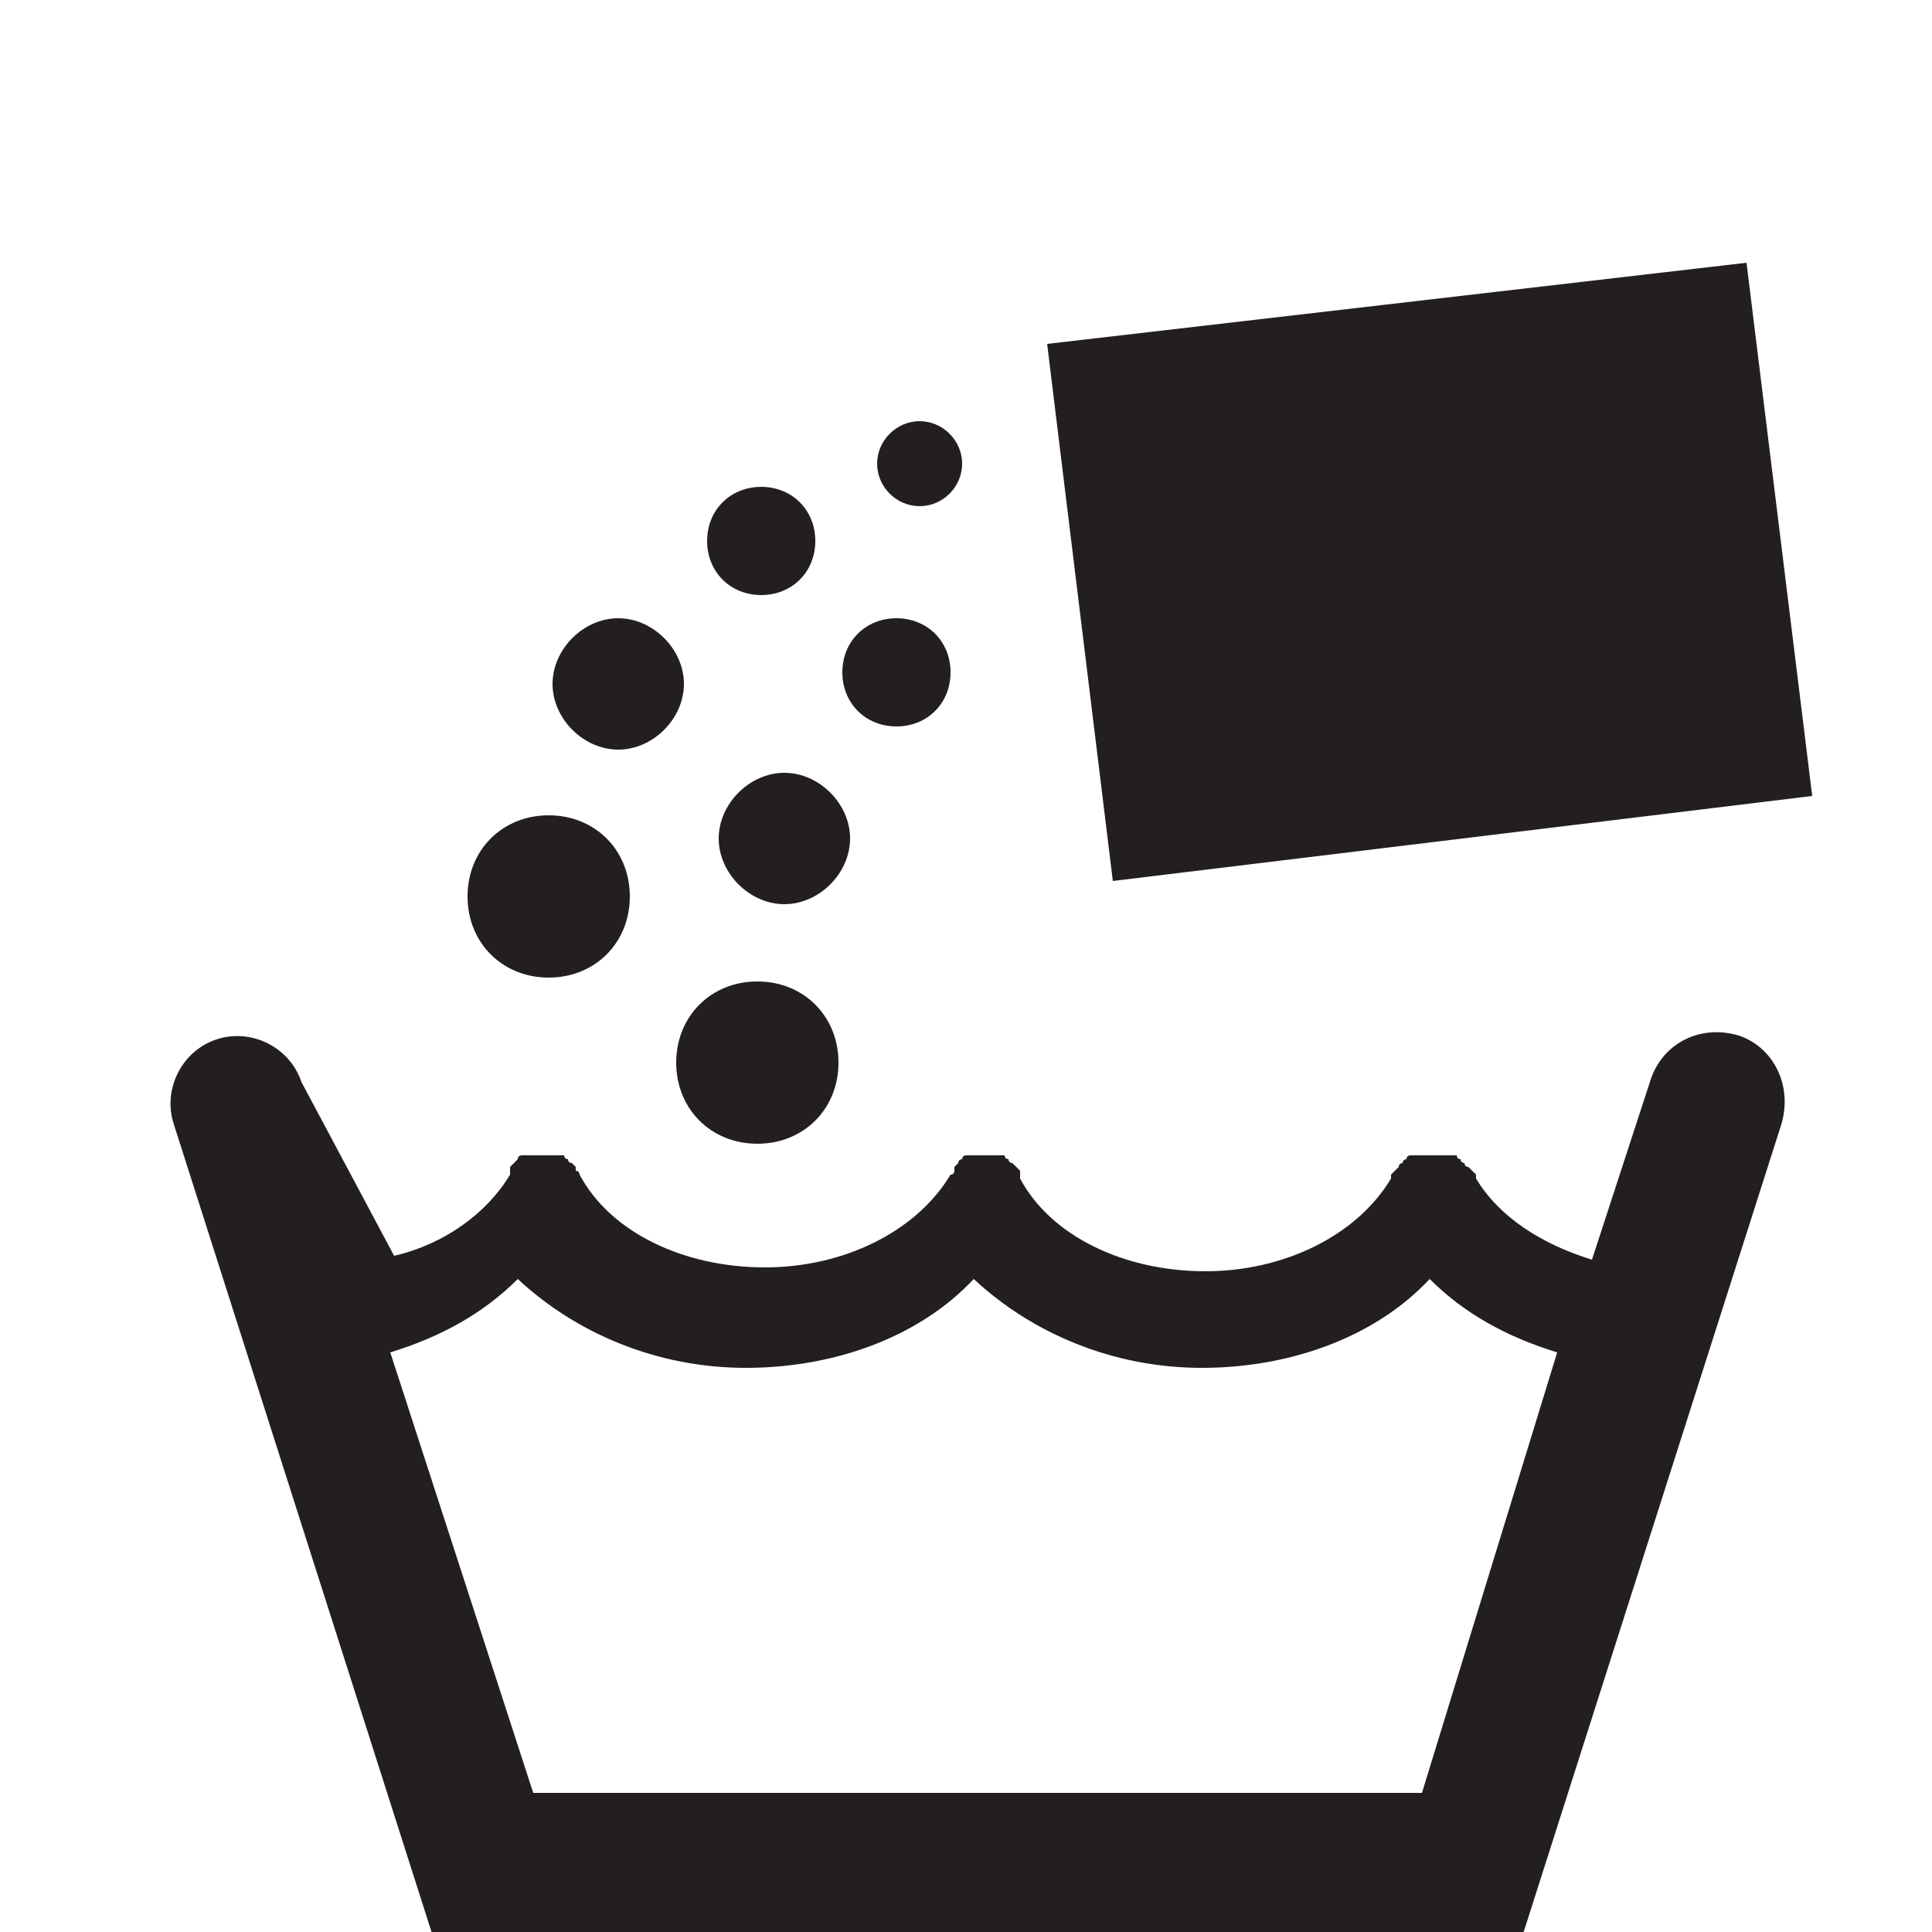
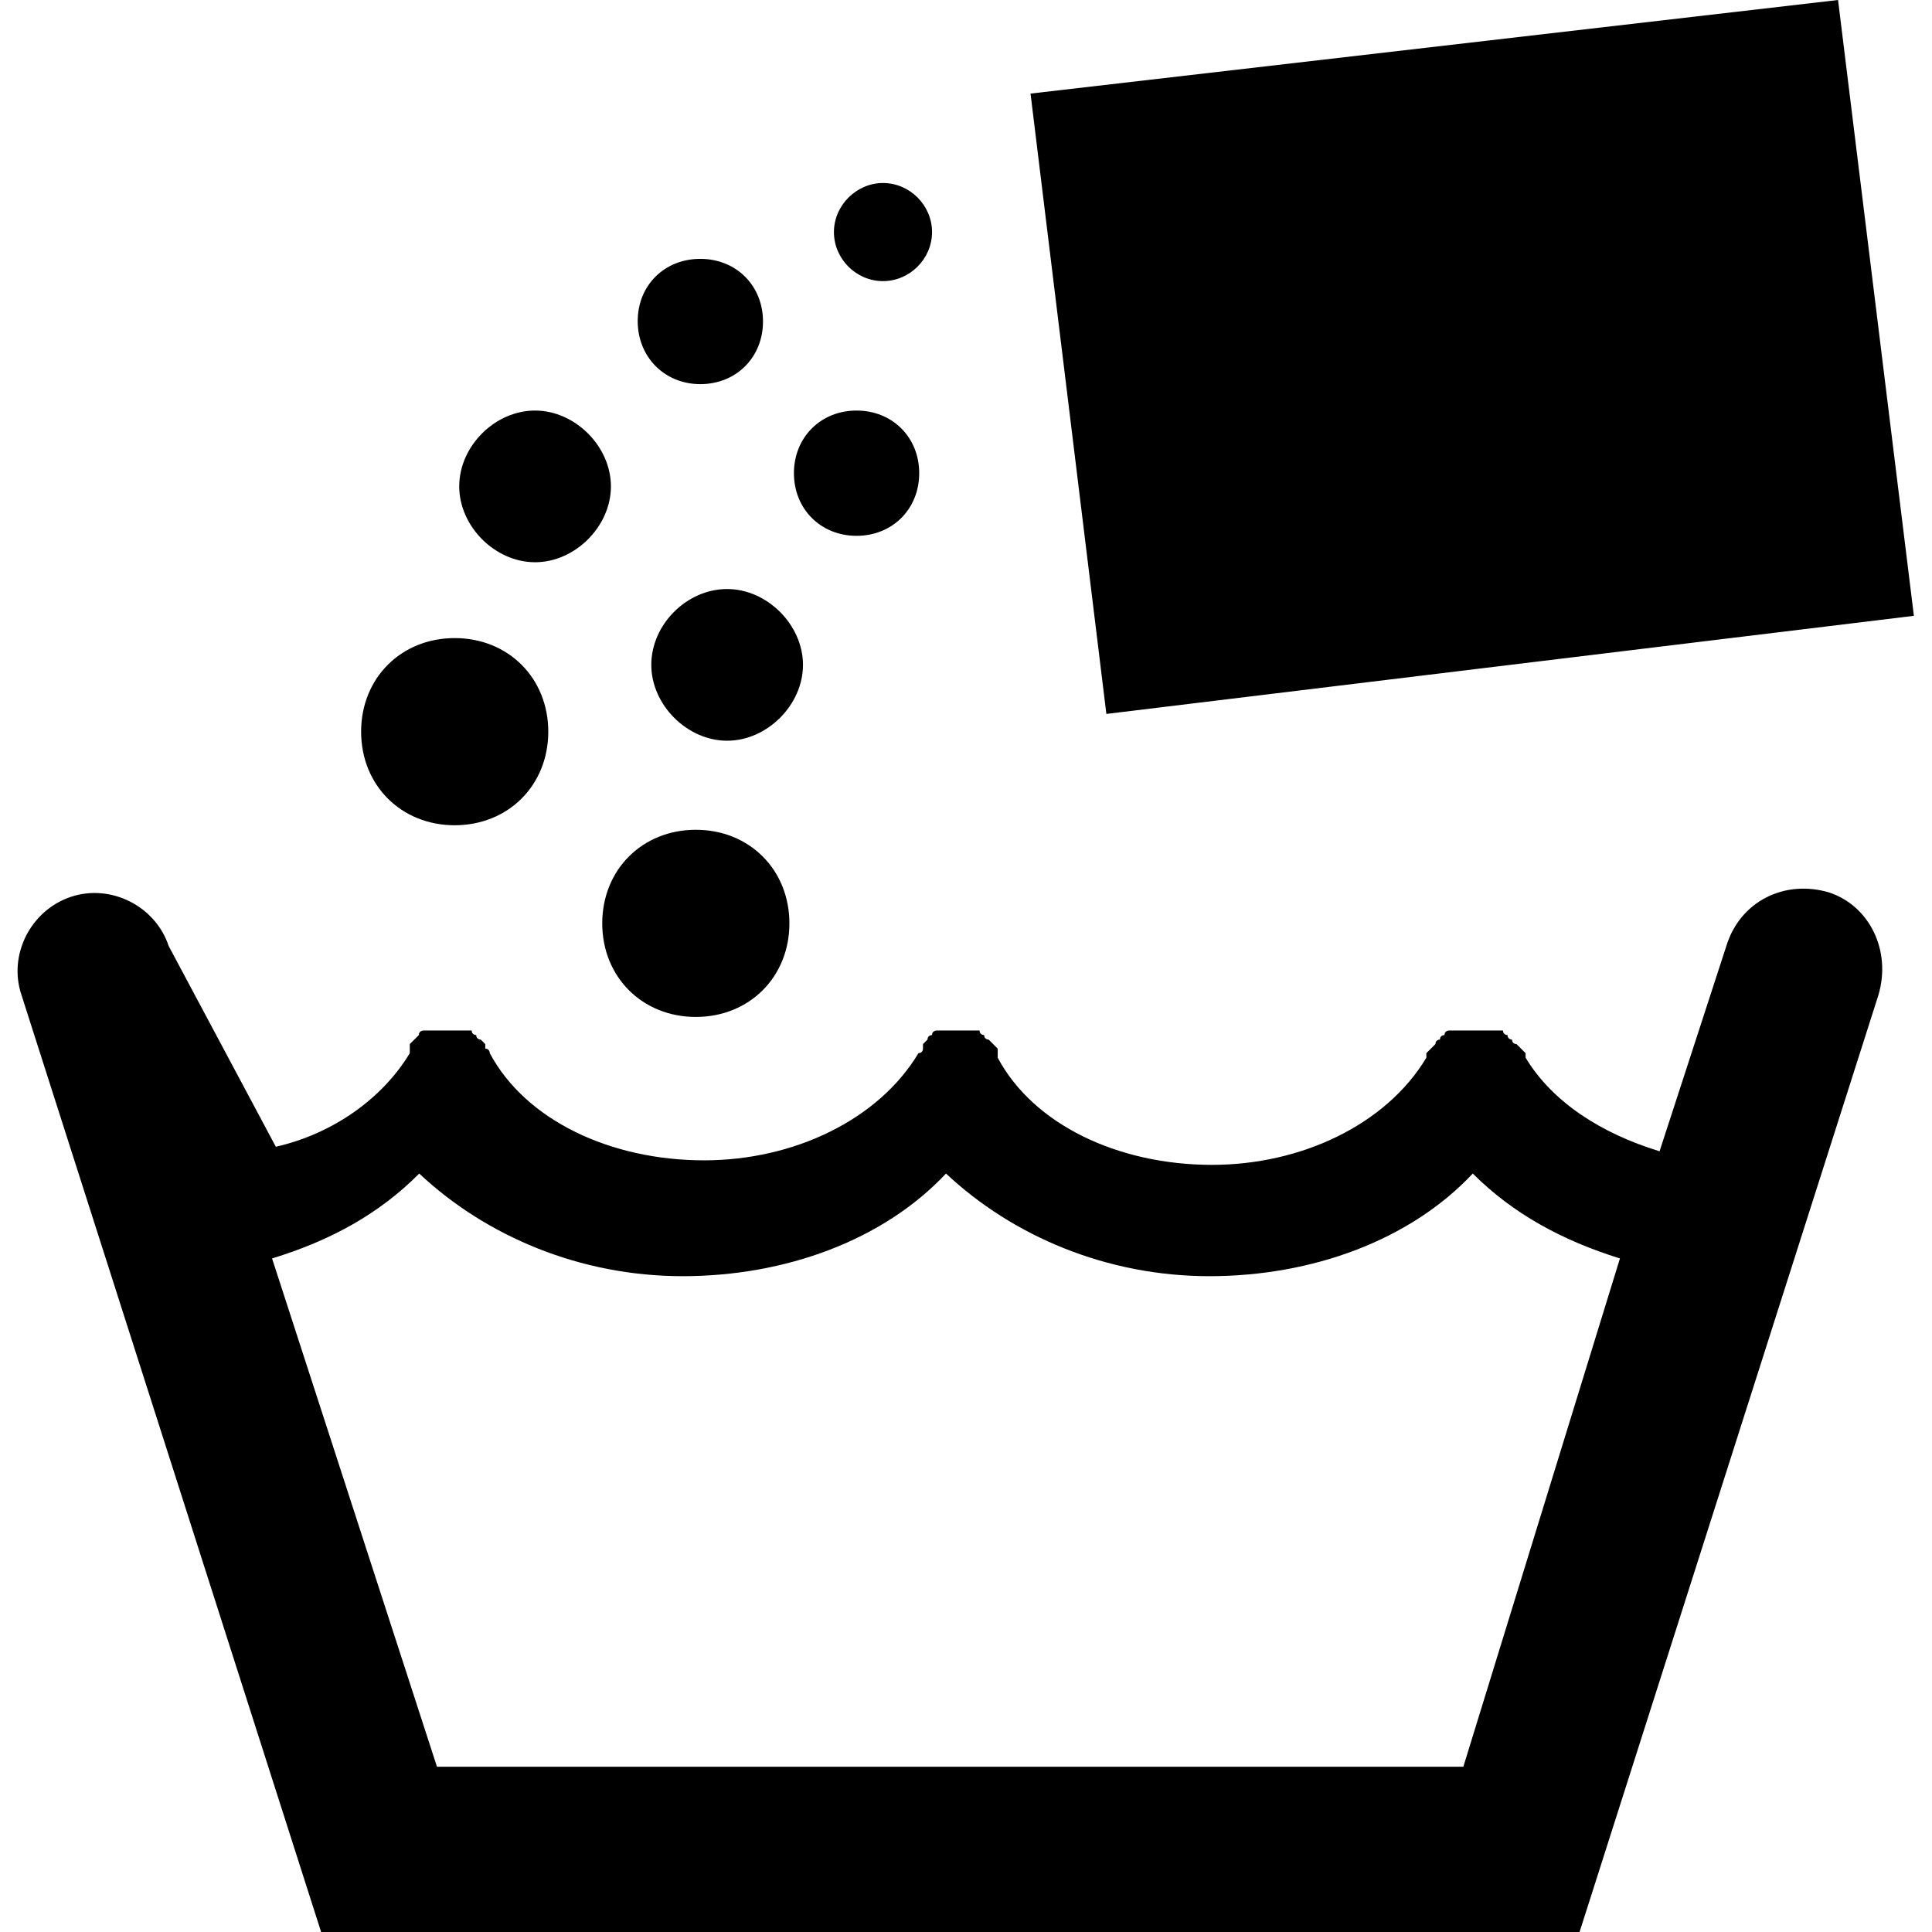
- <svg xmlns="http://www.w3.org/2000/svg" version="1.1" id="Layer_1" x="0px" y="0px" viewBox="0 0 50 50" style="enable-background:new 0 0 50 50;" xml:space="preserve">
-   <style type="text/css">
- 	.st0{fill:#231F20;}
- </style>
-   <path class="st0" d="M45,26.8c-1-0.3-2,0.2-2.3,1.2l-1.5,4.6c-1.3-0.4-2.4-1.1-3-2.1c0,0,0,0,0-0.1l0,0c0,0,0,0-0.1-0.1l0,0  c0,0,0,0-0.1-0.1l0,0c0,0-0.1,0-0.1-0.1l0,0c0,0-0.1,0-0.1-0.1l0,0l0,0c0,0-0.1,0-0.1-0.1l0,0h-0.1l0,0h-0.1l0,0c0,0,0,0-0.1,0l0,0  c0,0,0,0-0.1,0c0,0,0,0-0.1,0c0,0,0,0-0.1,0c0,0,0,0-0.1,0c0,0,0,0-0.1,0c0,0,0,0-0.1,0l0,0c0,0,0,0-0.1,0l0,0h-0.1l0,0h-0.1l0,0  c0,0-0.1,0-0.1,0.1l0,0l0,0c0,0-0.1,0-0.1,0.1l0,0c0,0-0.1,0-0.1,0.1l0,0c0,0,0,0-0.1,0.1l0,0c0,0,0,0-0.1,0.1l0,0c0,0,0,0,0,0.1  c-0.9,1.5-2.8,2.4-4.8,2.4c-2.1,0-4-0.9-4.8-2.4l0,0c0,0,0,0,0-0.1c0,0,0,0,0-0.1l0,0c0,0,0,0-0.1-0.1l0,0c0,0,0,0-0.1-0.1l0,0  c0,0-0.1,0-0.1-0.1l0,0l0,0c0,0-0.1,0-0.1-0.1l0,0h-0.1l0,0h-0.1l0,0c0,0,0,0-0.1,0c0,0,0,0-0.1,0l0,0h-0.1l0,0h-0.1l0,0h-0.1l0,0  h-0.1l0,0h-0.1l0,0H25l0,0c0,0-0.1,0-0.1,0.1l0,0l0,0c0,0-0.1,0-0.1,0.1l0,0c0,0,0,0-0.1,0.1l0,0l0,0c0,0,0,0,0,0.1l0,0  c0,0,0,0.1-0.1,0.1l0,0c-0.9,1.5-2.8,2.4-4.8,2.4c-2.1,0-4-0.9-4.8-2.4l0,0c0,0,0-0.1-0.1-0.1l0,0c0,0,0,0,0-0.1l0,0l0,0  c0,0,0,0-0.1-0.1l0,0c0,0-0.1,0-0.1-0.1l0,0l0,0c0,0-0.1,0-0.1-0.1l0,0h-0.1l0,0h-0.1l0,0h-0.1l0,0h-0.1l0,0h-0.1l0,0H14l0,0h-0.1  l0,0c0,0,0,0-0.1,0c0,0,0,0-0.1,0l0,0h-0.1l0,0h-0.1l0,0l0,0c0,0-0.1,0-0.1,0.1l0,0c0,0,0,0-0.1,0.1l0,0c0,0,0,0-0.1,0.1l0,0  c0,0,0,0,0,0.1c0,0,0,0,0,0.1l0,0c-0.6,1-1.7,1.8-3,2.1L7.8,28c-0.3-0.9-1.3-1.4-2.2-1.1s-1.4,1.3-1.1,2.2l6.7,21h28.2l6.7-21  C46.4,28.1,45.9,27.1,45,26.8z M36.8,46.4h-23L10.1,35c1.3-0.4,2.4-1,3.3-1.9c1.5,1.4,3.6,2.3,5.9,2.3s4.5-0.8,5.9-2.3  c1.5,1.4,3.6,2.3,5.9,2.3s4.5-0.8,5.9-2.3c0.9,0.9,2,1.5,3.3,1.9L36.8,46.4z M23.2,16c0.8,0,1.4,0.6,1.4,1.4s-0.6,1.4-1.4,1.4  s-1.4-0.6-1.4-1.4S22.4,16,23.2,16z M20.3,20c0.9,0,1.7,0.8,1.7,1.7s-0.8,1.7-1.7,1.7s-1.7-0.8-1.7-1.7S19.4,20,20.3,20z M19.6,25.4  c1.2,0,2.1,0.9,2.1,2.1s-0.9,2.1-2.1,2.1s-2.1-0.9-2.1-2.1S18.4,25.4,19.6,25.4z M19.7,12.6c0.8,0,1.4,0.6,1.4,1.4s-0.6,1.4-1.4,1.4  s-1.4-0.6-1.4-1.4S18.9,12.6,19.7,12.6z M16,16c0.9,0,1.7,0.8,1.7,1.7s-0.8,1.7-1.7,1.7c-0.9,0-1.7-0.8-1.7-1.7S15.1,16,16,16z   M14.2,21.1c1.2,0,2.1,0.9,2.1,2.1s-0.9,2.1-2.1,2.1s-2.1-0.9-2.1-2.1S13,21.1,14.2,21.1z M23.8,10.9c0.6,0,1.1,0.5,1.1,1.1  s-0.5,1.1-1.1,1.1s-1.1-0.5-1.1-1.1S23.2,10.9,23.8,10.9z M45.2,6.8l1.7,13.8l-18.1,2.2L27.1,8.9L45.2,6.8z" />
+ <svg xmlns="http://www.w3.org/2000/svg" version="1.1" id="Layer_1" x="0px" y="0px" viewBox="0 0 512 512" style="enable-background:new 0 0 512 512;" xml:space="preserve">
+   <path d="M484.7,236.5c-11.8-3.5-23.6,2.4-27.2,14.2l-17.7,54.4c-15.4-4.7-28.4-13-35.5-24.8c0,0,0,0,0-1.2l0,0c0,0,0,0-1.2-1.2l0,0  c0,0,0,0-1.2-1.2l0,0c0,0-1.2,0-1.2-1.2l0,0c0,0-1.2,0-1.2-1.2l0,0l0,0c0,0-1.2,0-1.2-1.2l0,0h-1.2l0,0H396l0,0c0,0,0,0-1.2,0l0,0  c0,0,0,0-1.2,0c0,0,0,0-1.2,0c0,0,0,0-1.2,0c0,0,0,0-1.2,0c0,0,0,0-1.2,0c0,0,0,0-1.2,0l0,0c0,0,0,0-1.2,0l0,0h-1.2l0,0h-1.2l0,0  c0,0-1.2,0-1.2,1.2l0,0l0,0c0,0-1.2,0-1.2,1.2l0,0c0,0-1.2,0-1.2,1.2l0,0c0,0,0,0-1.2,1.2l0,0c0,0,0,0-1.2,1.2l0,0c0,0,0,0,0,1.2  c-10.6,17.7-33.1,28.4-56.8,28.4c-24.8,0-47.3-10.6-56.8-28.4l0,0c0,0,0,0,0-1.2c0,0,0,0,0-1.2l0,0c0,0,0,0-1.2-1.2l0,0  c0,0,0,0-1.2-1.2l0,0c0,0-1.2,0-1.2-1.2l0,0l0,0c0,0-1.2,0-1.2-1.2l0,0h-1.2l0,0h-1.2l0,0c0,0,0,0-1.2,0c0,0,0,0-1.2,0l0,0h-1.2l0,0  H253l0,0h-1.2l0,0h-1.2l0,0h-1.2l0,0h-1.2l0,0c0,0-1.2,0-1.2,1.2l0,0l0,0c0,0-1.2,0-1.2,1.2l0,0c0,0,0,0-1.2,1.2l0,0l0,0  c0,0,0,0,0,1.2l0,0c0,0,0,1.2-1.2,1.2l0,0c-10.6,17.7-33.1,28.4-56.8,28.4c-24.8,0-47.3-10.6-56.8-28.4l0,0c0,0,0-1.2-1.2-1.2l0,0  c0,0,0,0,0-1.2l0,0l0,0c0,0,0,0-1.2-1.2l0,0c0,0-1.2,0-1.2-1.2l0,0l0,0c0,0-1.2,0-1.2-1.2l0,0h-1.2l0,0h-1.2l0,0h-1.2l0,0h-1.2l0,0  h-1.2l0,0h-1.2l0,0H117l0,0c0,0,0,0-1.2,0c0,0,0,0-1.2,0l0,0h-1.2l0,0h-1.2l0,0l0,0c0,0-1.2,0-1.2,1.2l0,0c0,0,0,0-1.2,1.2l0,0  c0,0,0,0-1.2,1.2l0,0c0,0,0,0,0,1.2c0,0,0,0,0,1.2l0,0c-7.1,11.8-20.1,21.3-35.5,24.8l-28.4-53.2c-3.5-10.6-15.4-16.6-26-13  s-16.6,15.4-13,26L85.1,512h333.5l79.2-248.3C501.3,251.9,495.4,240,484.7,236.5z M387.8,468.2h-272L72.1,333.5  c15.4-4.7,28.4-11.8,39-22.5c17.7,16.6,42.6,27.2,69.8,27.2s53.2-9.5,69.8-27.2c17.7,16.6,42.6,27.2,69.8,27.2  c27.2,0,53.2-9.5,69.8-27.2c10.6,10.6,23.6,17.7,39,22.5L387.8,468.2z M227,108.8c9.5,0,16.6,7.1,16.6,16.6s-7.1,16.6-16.6,16.6  c-9.5,0-16.6-7.1-16.6-16.6S217.5,108.8,227,108.8z M192.7,156.1c10.6,0,20.1,9.5,20.1,20.1c0,10.6-9.5,20.1-20.1,20.1  c-10.6,0-20.1-9.5-20.1-20.1C172.6,165.5,182,156.1,192.7,156.1z M184.4,219.9c14.2,0,24.8,10.6,24.8,24.8s-10.6,24.8-24.8,24.8  s-24.8-10.6-24.8-24.8S170.2,219.9,184.4,219.9z M185.6,68.6c9.5,0,16.6,7.1,16.6,16.6s-7.1,16.6-16.6,16.6S169,94.6,169,85.1  S176.1,68.6,185.6,68.6z M141.8,108.8c10.6,0,20.1,9.5,20.1,20.1c0,10.6-9.5,20.1-20.1,20.1c-10.6,0-20.1-9.5-20.1-20.1  C121.7,118.2,131.2,108.8,141.8,108.8z M120.5,169.1c14.2,0,24.8,10.6,24.8,24.8s-10.6,24.8-24.8,24.8s-24.8-10.6-24.8-24.8  S106.3,169.1,120.5,169.1z M234,48.5c7.1,0,13,5.9,13,13s-5.9,13-13,13c-7.1,0-13-5.9-13-13S227,48.5,234,48.5z M487.1,0l20.1,163.2  l-214,26L273.1,24.8L487.1,0z" />
</svg>
